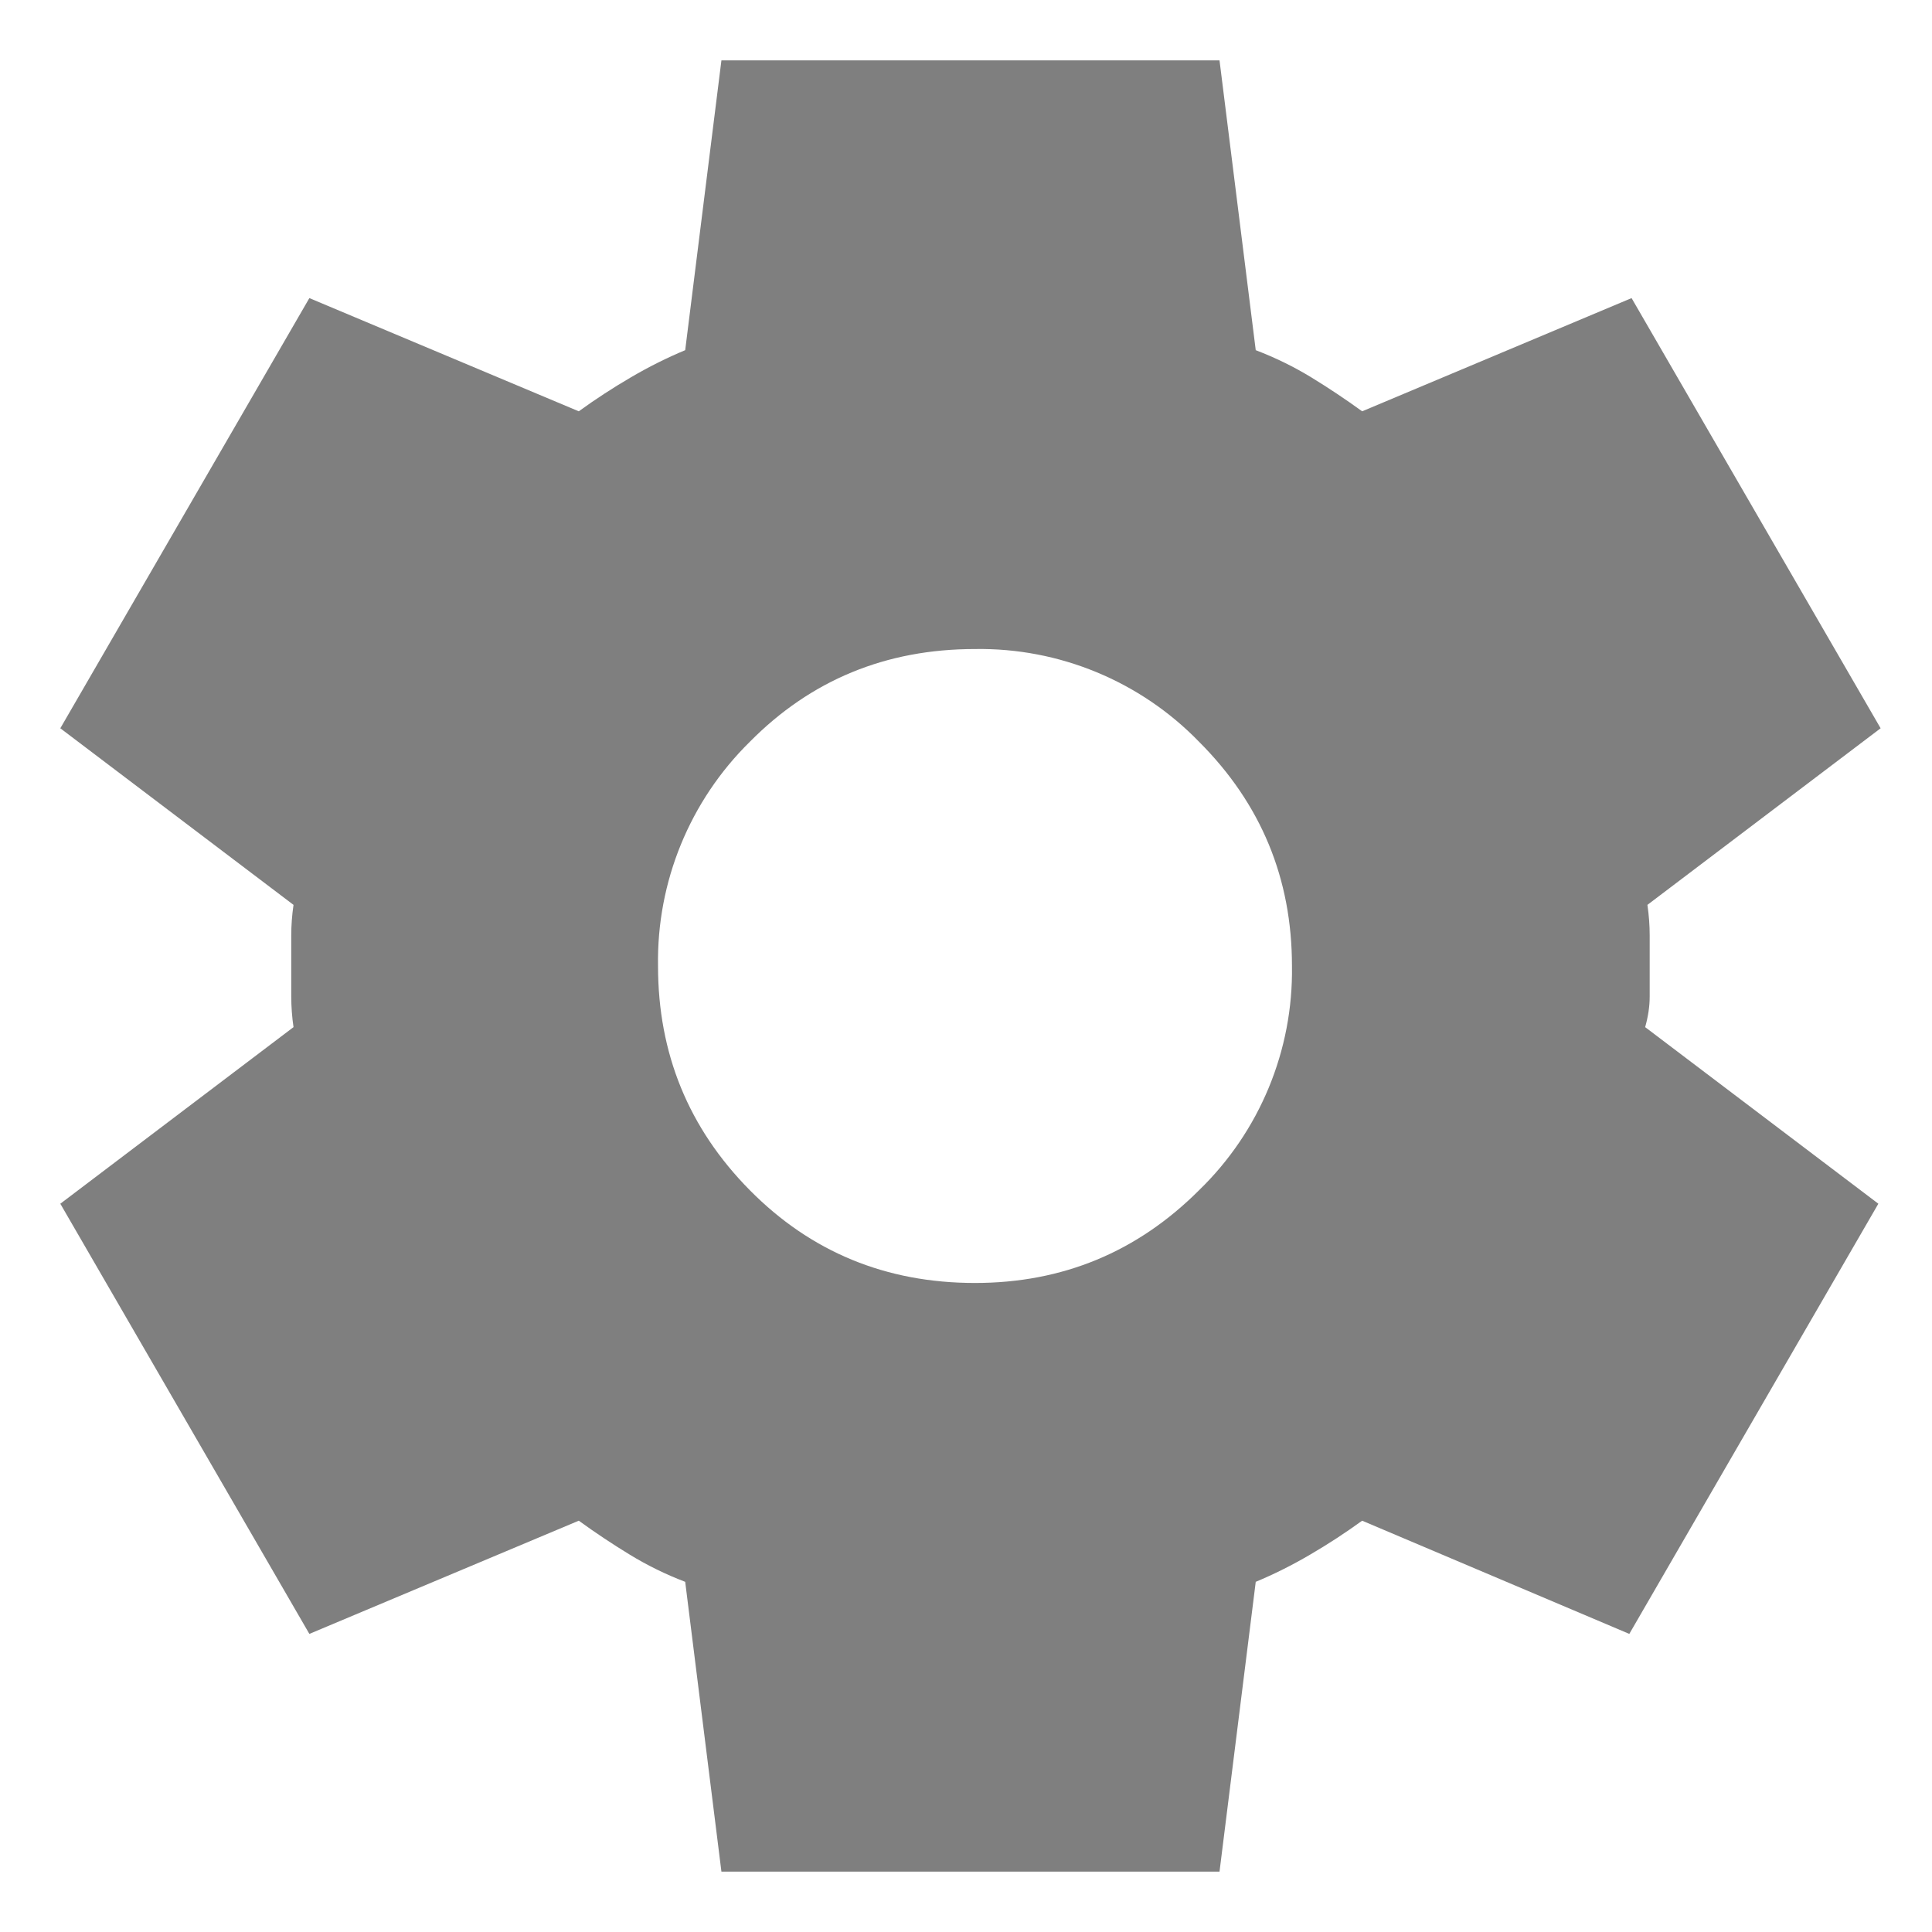
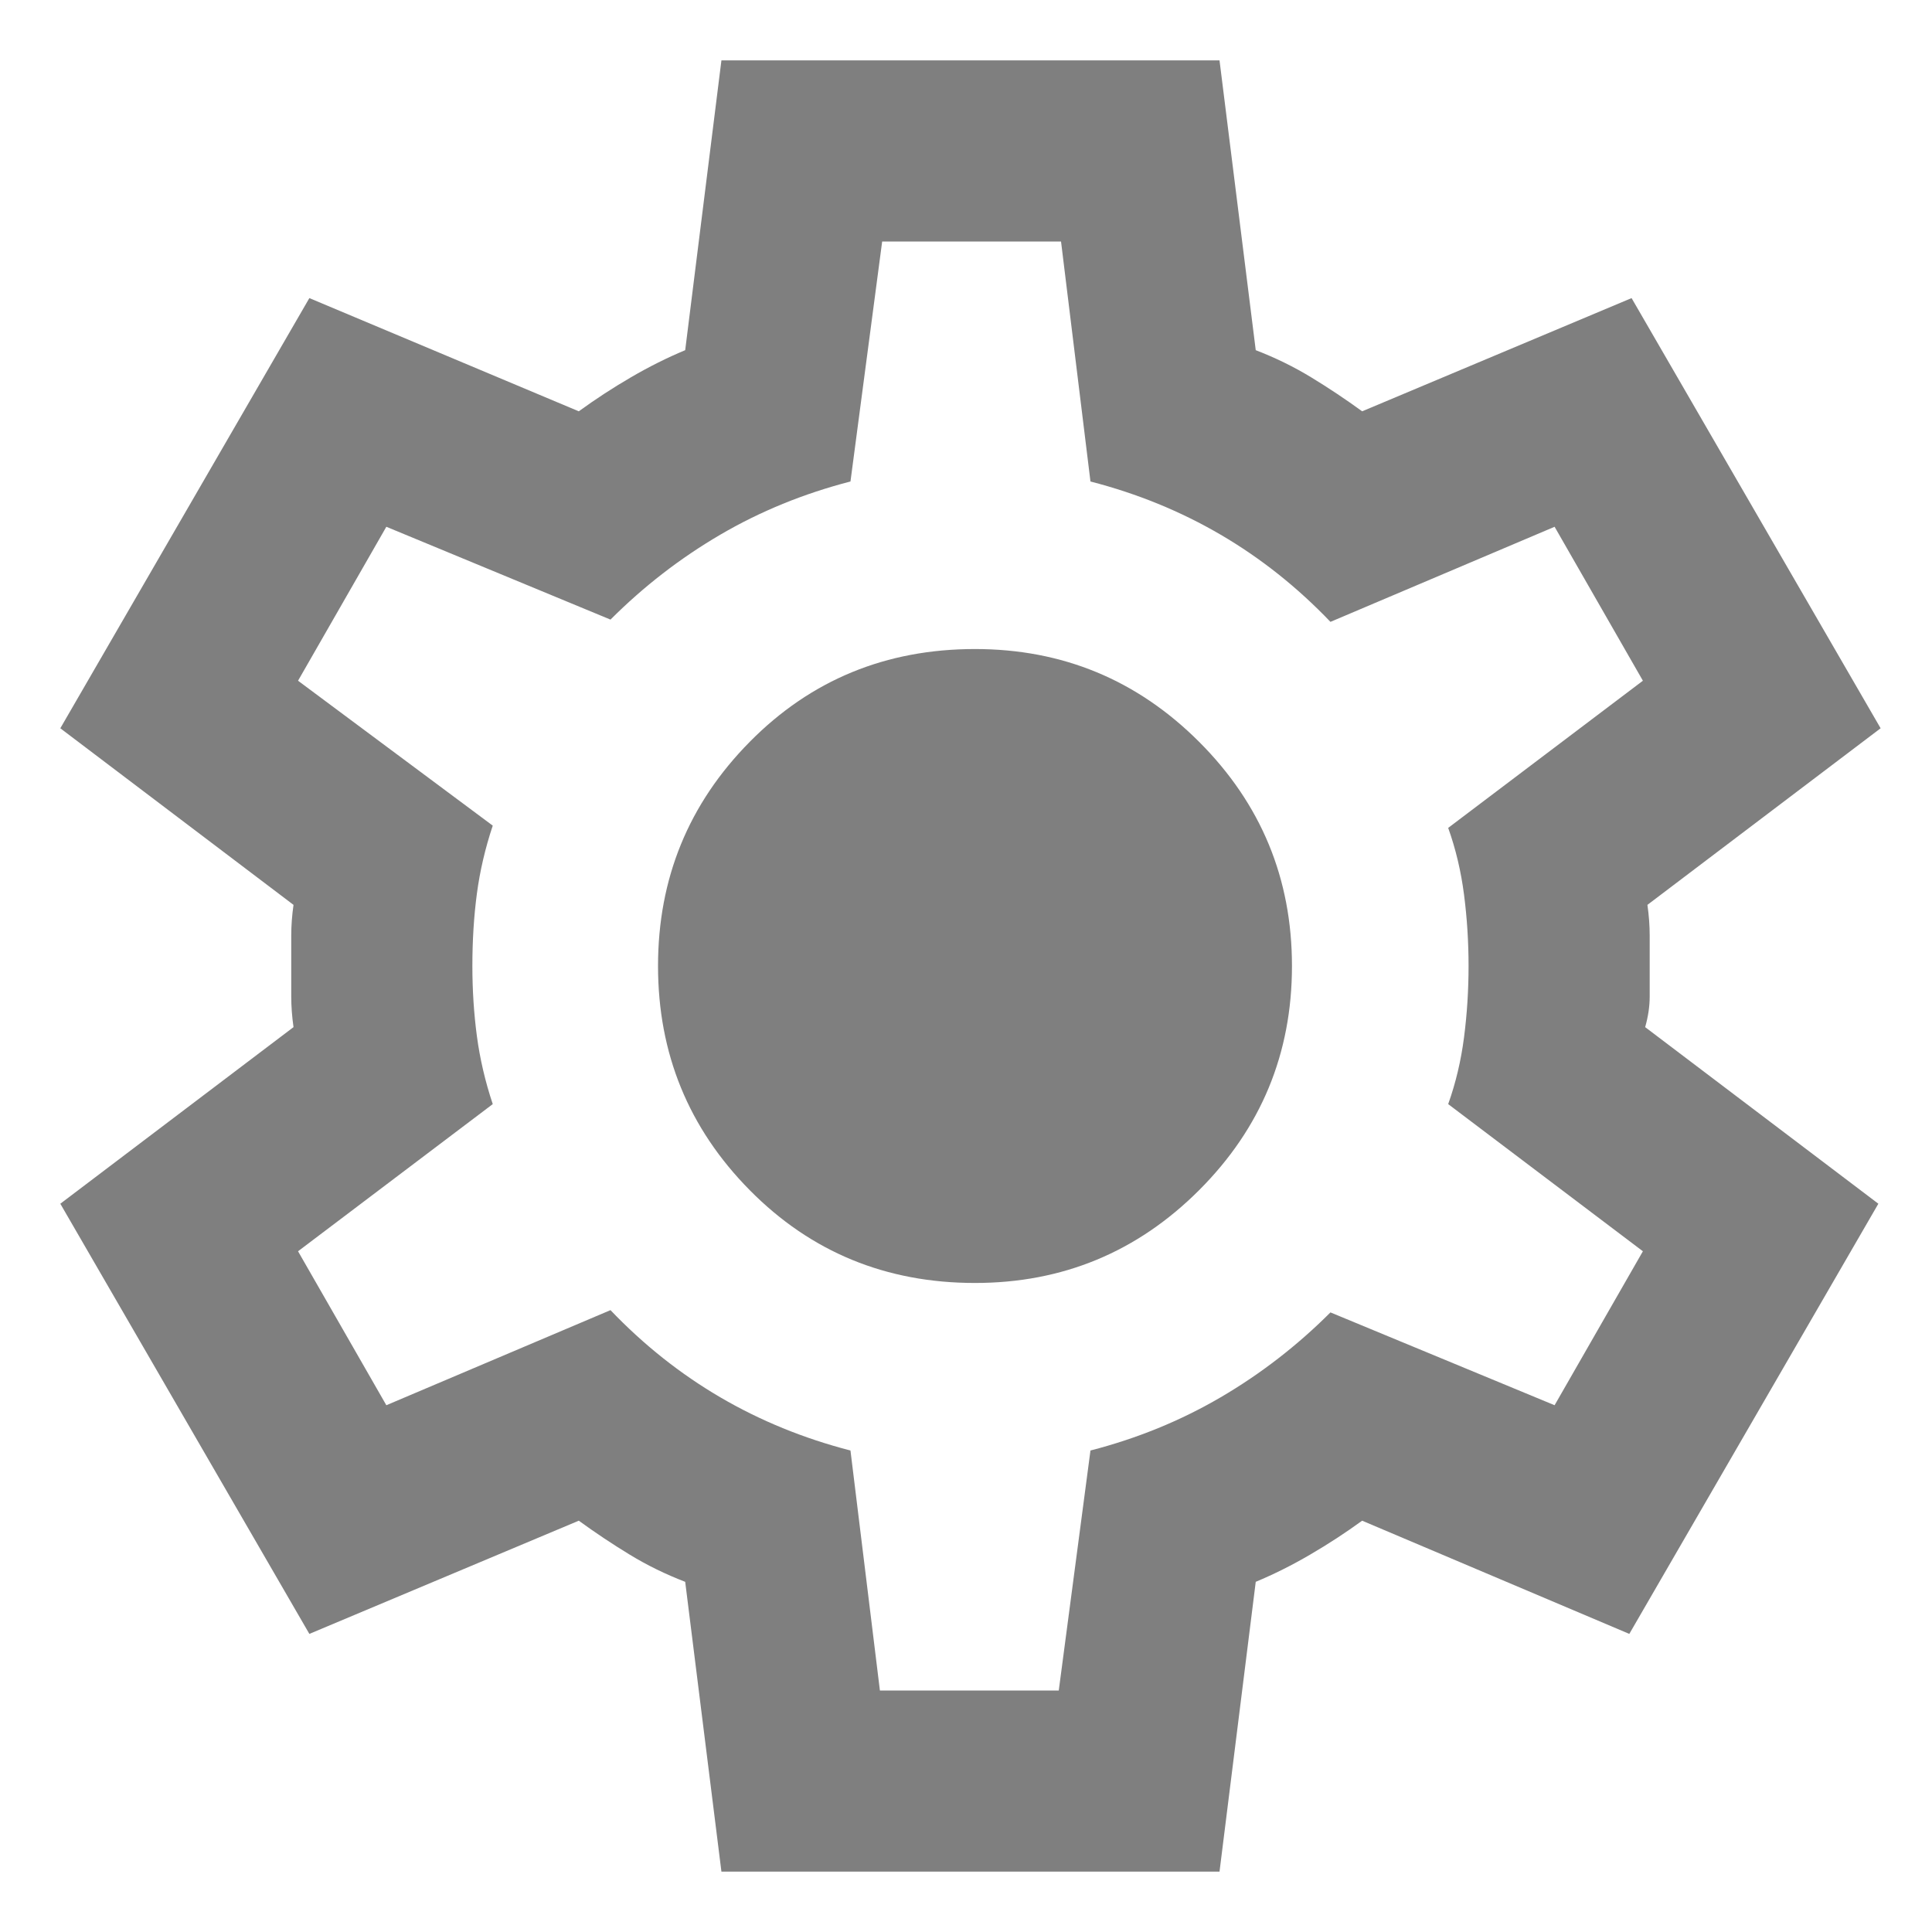
- <svg xmlns="http://www.w3.org/2000/svg" viewBox="0 0 16 16" height="16" width="16" xml:space="preserve" style="fill-rule:evenodd;clip-rule:evenodd;stroke-linejoin:round;stroke-miterlimit:2">
-   <path d="m9.25 22-.4-3.2a3.697 3.697 0 0 1-.612-.3 8.336 8.336 0 0 1-.563-.375L4.7 19.375l-2.75-4.75 2.575-1.95a2.342 2.342 0 0 1-.025-.338v-.674c0-.109.008-.221.025-.338L1.95 9.375l2.75-4.75 2.975 1.25c.183-.133.375-.258.575-.375.2-.117.4-.217.6-.3l.4-3.2h5.5l.4 3.2c.217.083.421.183.613.3.191.117.379.242.562.375l2.975-1.25 2.75 4.75-2.575 1.95c.017.117.025.229.025.338v.674c0 .109-.017.221-.05.338l2.575 1.95-2.75 4.75-2.95-1.25a6.928 6.928 0 0 1-.575.375c-.2.117-.4.217-.6.3l-.4 3.2h-5.5Zm2.8-6.5c.967 0 1.792-.342 2.475-1.025A3.373 3.373 0 0 0 15.55 12c0-.967-.342-1.792-1.025-2.475A3.373 3.373 0 0 0 12.05 8.5c-.983 0-1.812.342-2.487 1.025A3.393 3.393 0 0 0 8.55 12c0 .967.338 1.792 1.013 2.475.675.683 1.504 1.025 2.487 1.025Z" style="fill-opacity:.5;fill-rule:nonzero" transform="matrix(.75 0 0 .75 -.963 -1)" />
+ <svg xmlns="http://www.w3.org/2000/svg" xml:space="preserve" style="fill-rule:evenodd;clip-rule:evenodd;stroke-linejoin:round;stroke-miterlimit:2" viewBox="0 0 16 16" width="16" height="16">
+   <path d="m370-80-16-128c-8.667-3.333-16.833-7.333-24.5-12a329.789 329.789 0 0 1-22.5-15l-119 50L78-375l103-78c-.667-4.667-1-9.167-1-13.5v-27c0-4.333.333-8.833 1-13.5L78-585l110-190 119 50a272.7 272.7 0 0 1 23-15c8-4.667 16-8.667 24-12l16-128h220l16 128c8.667 3.333 16.833 7.333 24.5 12a329.789 329.789 0 0 1 22.5 15l119-50 110 190-103 78c.667 4.667 1 9.167 1 13.5v27c0 4.333-.667 8.833-2 13.5l103 78-110 190-118-50a272.7 272.7 0 0 1-23 15c-8 4.667-16 8.667-24 12L590-80H370Zm70-80h79l14-106c20.667-5.333 39.833-13.167 57.5-23.5s33.833-22.833 48.5-37.5l99 41 39-68-86-65c3.333-9.333 5.667-19.167 7-29.5 1.333-10.333 2-20.833 2-31.5 0-10.667-.667-21.167-2-31.5-1.333-10.333-3.667-20.167-7-29.5l86-65-39-68-99 42c-14.667-15.333-30.833-28.167-48.5-38.5-17.667-10.333-36.833-18.167-57.5-23.5l-13-106h-79l-14 106c-20.667 5.333-39.833 13.167-57.5 23.5S335.667-647.667 321-633l-99-41-39 68 86 64c-3.333 10-5.667 20-7 30-1.333 10-2 20.667-2 32 0 10.667.667 21 2 31s3.667 20 7 30l-86 65 39 68 99-42c14.667 15.333 30.833 28.167 48.5 38.5 17.667 10.333 36.833 18.167 57.5 23.5l13 106Zm42-180c38.667 0 71.667-13.667 99-41s41-60.333 41-99-13.667-71.667-41-99-60.333-41-99-41c-39.333 0-72.5 13.667-99.5 41S342-518.667 342-480s13.5 71.667 40.5 99 60.167 41 99.5 41Z" style="fill-opacity:.5;fill-rule:nonzero" transform="translate(-.963 17) scale(.01875)" />
</svg>
